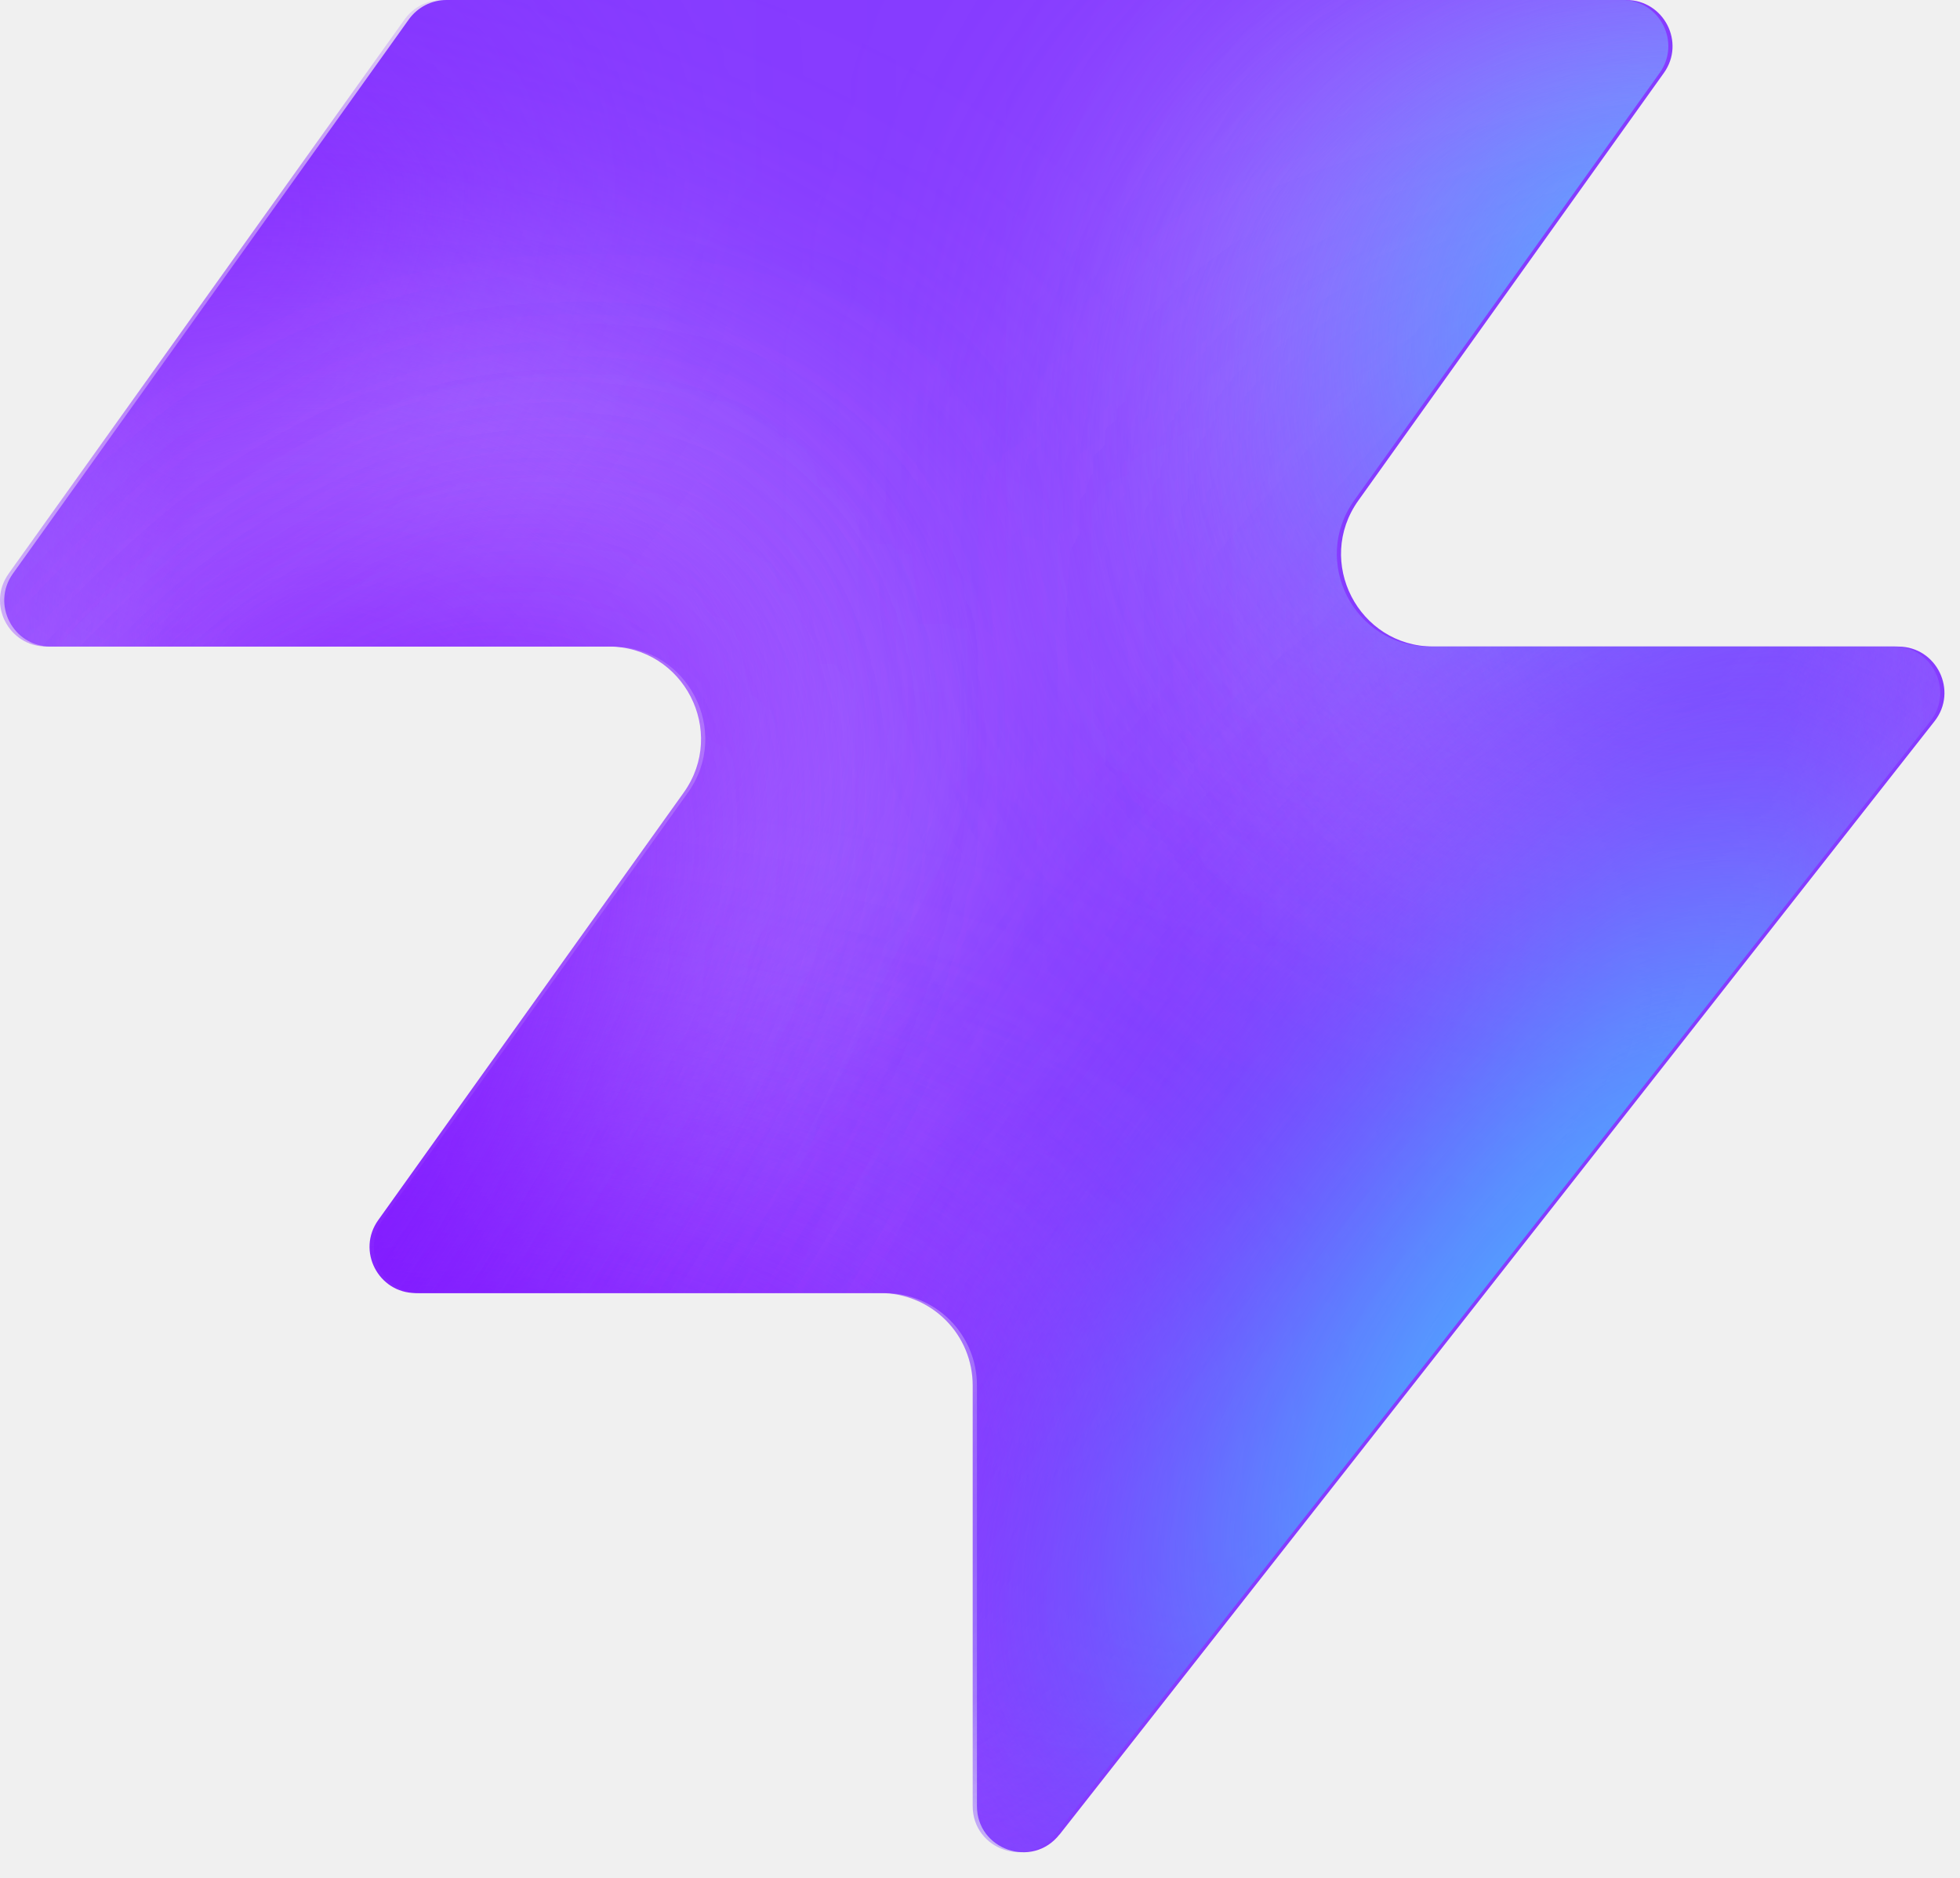
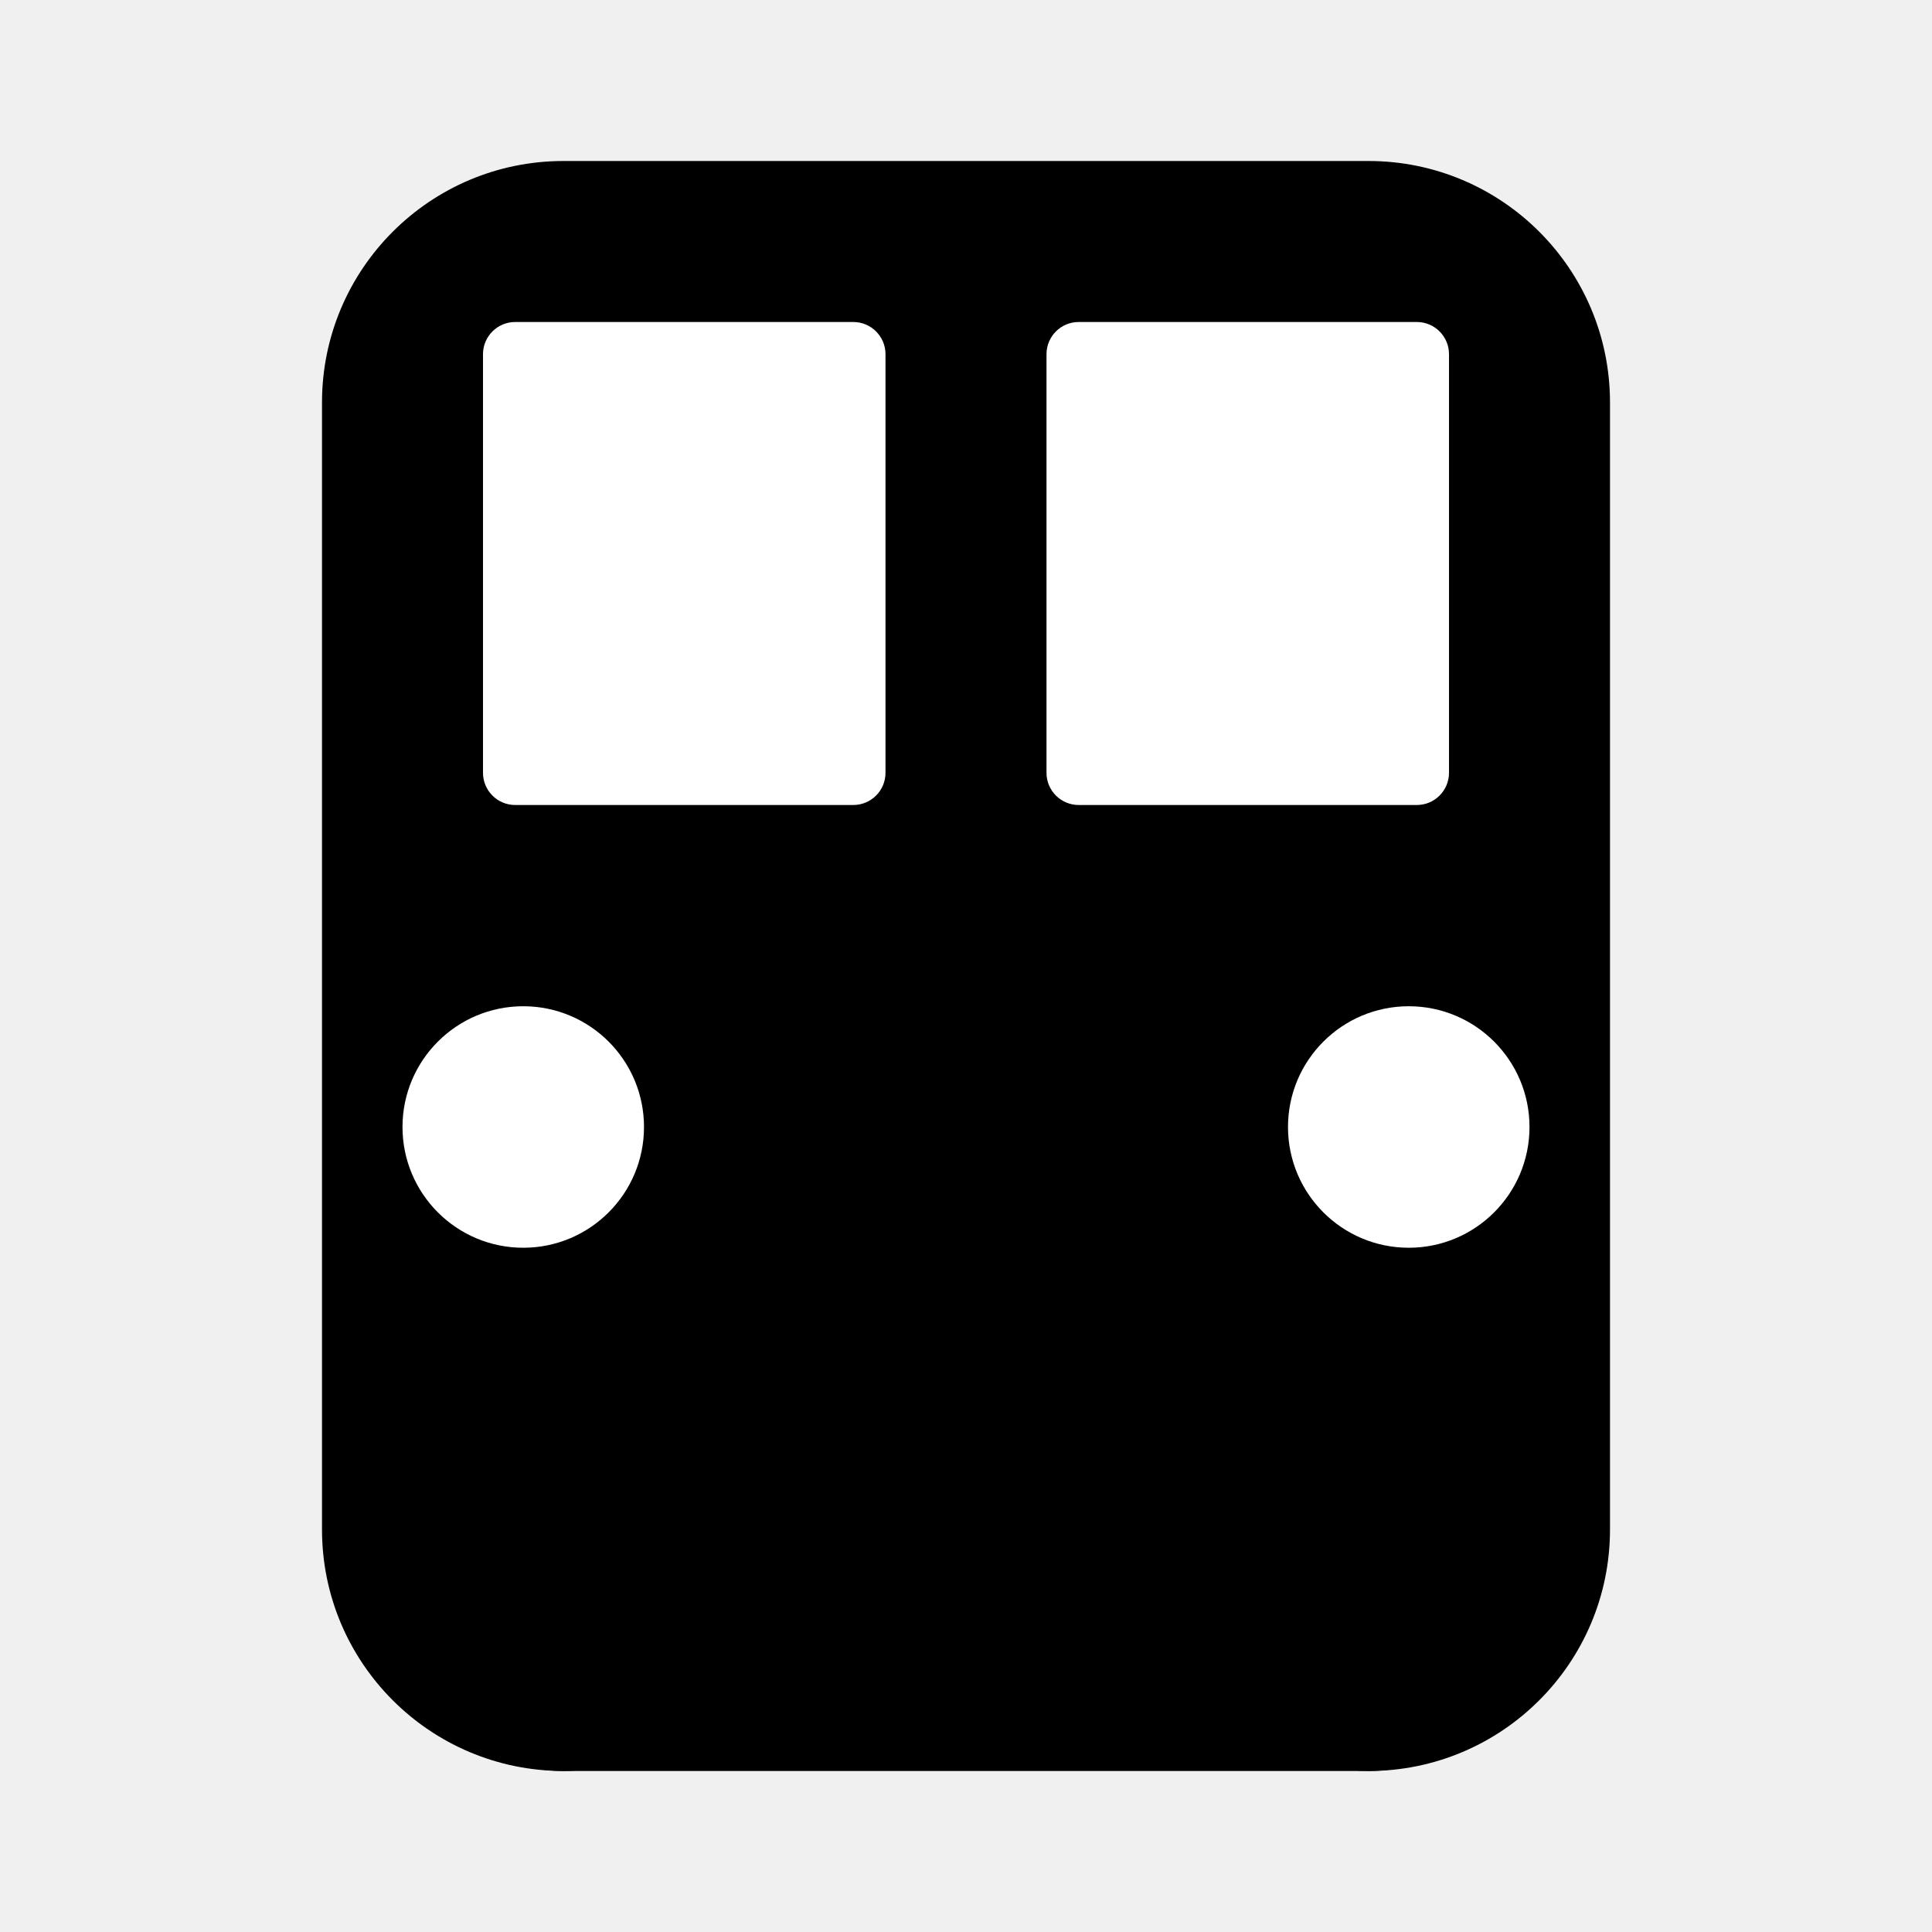
- <svg xmlns="http://www.w3.org/2000/svg" width="48" height="46" fill="none" viewBox="0 0 48 46">
-   <path fill="#863bff" d="M25.946 44.938c-.664.845-2.021.375-2.021-.698V33.937a2.26 2.26 0 0 0-2.262-2.262H10.287c-.92 0-1.456-1.04-.92-1.788l7.48-10.471c1.07-1.497 0-3.578-1.842-3.578H1.237c-.92 0-1.456-1.04-.92-1.788L10.013.474c.214-.297.556-.474.92-.474h28.894c.92 0 1.456 1.04.92 1.788l-7.48 10.471c-1.07 1.498 0 3.579 1.842 3.579h11.377c.943 0 1.473 1.088.89 1.83L25.947 44.94z" style="fill:#863bff;fill:color(display-p3 .525 .23 1);fill-opacity:1" />
-   <mask id="a" width="48" height="46" x="0" y="0" maskUnits="userSpaceOnUse" style="mask-type:alpha">
-     <path fill="#000" d="M25.842 44.938c-.664.844-2.021.375-2.021-.698V33.937a2.26 2.26 0 0 0-2.262-2.262H10.183c-.92 0-1.456-1.04-.92-1.788l7.48-10.471c1.07-1.498 0-3.579-1.842-3.579H1.133c-.92 0-1.456-1.04-.92-1.787L9.91.473c.214-.297.556-.474.92-.474h28.894c.92 0 1.456 1.04.92 1.788l-7.48 10.471c-1.07 1.498 0 3.578 1.842 3.578h11.377c.943 0 1.473 1.088.89 1.832L25.843 44.94z" style="fill:#000;fill-opacity:1" />
-   </mask>
-   <g mask="url(#a)">
-     <g filter="url(#b)">
-       <ellipse cx="5.508" cy="14.704" fill="#ede6ff" rx="5.508" ry="14.704" style="fill:#ede6ff;fill:color(display-p3 .927 .903 1);fill-opacity:1" transform="matrix(.00324 1 1 -.00324 -4.47 31.516)" />
-     </g>
-     <g filter="url(#c)">
-       <ellipse cx="10.399" cy="29.851" fill="#ede6ff" rx="10.399" ry="29.851" style="fill:#ede6ff;fill:color(display-p3 .927 .903 1);fill-opacity:1" transform="matrix(.00324 1 1 -.00324 -39.328 7.883)" />
-     </g>
-     <g filter="url(#d)">
-       <ellipse cx="5.508" cy="30.487" fill="#7e14ff" rx="5.508" ry="30.487" style="fill:#7e14ff;fill:color(display-p3 .492 .077 1);fill-opacity:1" transform="rotate(89.814 -25.913 -14.639)scale(1 -1)" />
-     </g>
-     <g filter="url(#e)">
-       <ellipse cx="5.508" cy="30.599" fill="#7e14ff" rx="5.508" ry="30.599" style="fill:#7e14ff;fill:color(display-p3 .492 .077 1);fill-opacity:1" transform="rotate(89.814 -32.644 -3.334)scale(1 -1)" />
-     </g>
-     <g filter="url(#f)">
-       <ellipse cx="5.508" cy="30.599" fill="#7e14ff" rx="5.508" ry="30.599" style="fill:#7e14ff;fill:color(display-p3 .492 .077 1);fill-opacity:1" transform="matrix(.00324 1 1 -.00324 -34.34 30.47)" />
-     </g>
-     <g filter="url(#g)">
-       <ellipse cx="14.072" cy="22.078" fill="#ede6ff" rx="14.072" ry="22.078" style="fill:#ede6ff;fill:color(display-p3 .927 .903 1);fill-opacity:1" transform="rotate(93.35 24.506 48.493)scale(-1 1)" />
-     </g>
-     <g filter="url(#h)">
-       <ellipse cx="3.47" cy="21.501" fill="#7e14ff" rx="3.47" ry="21.501" style="fill:#7e14ff;fill:color(display-p3 .492 .077 1);fill-opacity:1" transform="rotate(89.009 28.708 47.59)scale(-1 1)" />
-     </g>
-     <g filter="url(#i)">
-       <ellipse cx="3.47" cy="21.501" fill="#7e14ff" rx="3.47" ry="21.501" style="fill:#7e14ff;fill:color(display-p3 .492 .077 1);fill-opacity:1" transform="rotate(89.009 28.708 47.59)scale(-1 1)" />
-     </g>
-     <g filter="url(#j)">
-       <ellipse cx=".387" cy="8.972" fill="#7e14ff" rx="4.407" ry="29.108" style="fill:#7e14ff;fill:color(display-p3 .492 .077 1);fill-opacity:1" transform="rotate(39.51 .387 8.972)" />
-     </g>
-     <g filter="url(#k)">
-       <ellipse cx="47.523" cy="-6.092" fill="#7e14ff" rx="4.407" ry="29.108" style="fill:#7e14ff;fill:color(display-p3 .492 .077 1);fill-opacity:1" transform="rotate(37.892 47.523 -6.092)" />
-     </g>
-     <g filter="url(#l)">
-       <ellipse cx="41.412" cy="6.333" fill="#47bfff" rx="5.971" ry="9.665" style="fill:#47bfff;fill:color(display-p3 .28 .748 1);fill-opacity:1" transform="rotate(37.892 41.412 6.333)" />
-     </g>
-     <g filter="url(#m)">
-       <ellipse cx="-1.879" cy="38.332" fill="#7e14ff" rx="4.407" ry="29.108" style="fill:#7e14ff;fill:color(display-p3 .492 .077 1);fill-opacity:1" transform="rotate(37.892 -1.88 38.332)" />
-     </g>
-     <g filter="url(#n)">
-       <ellipse cx="-1.879" cy="38.332" fill="#7e14ff" rx="4.407" ry="29.108" style="fill:#7e14ff;fill:color(display-p3 .492 .077 1);fill-opacity:1" transform="rotate(37.892 -1.88 38.332)" />
-     </g>
-     <g filter="url(#o)">
-       <ellipse cx="35.651" cy="29.907" fill="#7e14ff" rx="4.407" ry="29.108" style="fill:#7e14ff;fill:color(display-p3 .492 .077 1);fill-opacity:1" transform="rotate(37.892 35.651 29.907)" />
-     </g>
-     <g filter="url(#p)">
-       <ellipse cx="38.418" cy="32.4" fill="#47bfff" rx="5.971" ry="15.297" style="fill:#47bfff;fill:color(display-p3 .28 .748 1);fill-opacity:1" transform="rotate(37.892 38.418 32.4)" />
-     </g>
-   </g>
-   <defs>
-     <filter id="b" width="60.045" height="41.654" x="-19.77" y="16.149" color-interpolation-filters="sRGB" filterUnits="userSpaceOnUse">
-       <feFlood flood-opacity="0" result="BackgroundImageFix" />
-       <feBlend in="SourceGraphic" in2="BackgroundImageFix" result="shape" />
-       <feGaussianBlur result="effect1_foregroundBlur_2002_17158" stdDeviation="7.659" />
-     </filter>
-     <filter id="c" width="90.34" height="51.437" x="-54.613" y="-7.533" color-interpolation-filters="sRGB" filterUnits="userSpaceOnUse">
-       <feFlood flood-opacity="0" result="BackgroundImageFix" />
-       <feBlend in="SourceGraphic" in2="BackgroundImageFix" result="shape" />
-       <feGaussianBlur result="effect1_foregroundBlur_2002_17158" stdDeviation="7.659" />
-     </filter>
-     <filter id="d" width="79.355" height="29.4" x="-49.64" y="2.03" color-interpolation-filters="sRGB" filterUnits="userSpaceOnUse">
-       <feFlood flood-opacity="0" result="BackgroundImageFix" />
-       <feBlend in="SourceGraphic" in2="BackgroundImageFix" result="shape" />
-       <feGaussianBlur result="effect1_foregroundBlur_2002_17158" stdDeviation="4.596" />
-     </filter>
-     <filter id="e" width="79.579" height="29.4" x="-45.045" y="20.029" color-interpolation-filters="sRGB" filterUnits="userSpaceOnUse">
-       <feFlood flood-opacity="0" result="BackgroundImageFix" />
-       <feBlend in="SourceGraphic" in2="BackgroundImageFix" result="shape" />
-       <feGaussianBlur result="effect1_foregroundBlur_2002_17158" stdDeviation="4.596" />
-     </filter>
-     <filter id="f" width="79.579" height="29.4" x="-43.513" y="21.178" color-interpolation-filters="sRGB" filterUnits="userSpaceOnUse">
-       <feFlood flood-opacity="0" result="BackgroundImageFix" />
-       <feBlend in="SourceGraphic" in2="BackgroundImageFix" result="shape" />
-       <feGaussianBlur result="effect1_foregroundBlur_2002_17158" stdDeviation="4.596" />
-     </filter>
-     <filter id="g" width="74.749" height="58.852" x="15.756" y="-17.901" color-interpolation-filters="sRGB" filterUnits="userSpaceOnUse">
-       <feFlood flood-opacity="0" result="BackgroundImageFix" />
-       <feBlend in="SourceGraphic" in2="BackgroundImageFix" result="shape" />
-       <feGaussianBlur result="effect1_foregroundBlur_2002_17158" stdDeviation="7.659" />
-     </filter>
-     <filter id="h" width="61.377" height="25.362" x="23.548" y="2.284" color-interpolation-filters="sRGB" filterUnits="userSpaceOnUse">
-       <feFlood flood-opacity="0" result="BackgroundImageFix" />
-       <feBlend in="SourceGraphic" in2="BackgroundImageFix" result="shape" />
-       <feGaussianBlur result="effect1_foregroundBlur_2002_17158" stdDeviation="4.596" />
-     </filter>
-     <filter id="i" width="61.377" height="25.362" x="23.548" y="2.284" color-interpolation-filters="sRGB" filterUnits="userSpaceOnUse">
-       <feFlood flood-opacity="0" result="BackgroundImageFix" />
-       <feBlend in="SourceGraphic" in2="BackgroundImageFix" result="shape" />
-       <feGaussianBlur result="effect1_foregroundBlur_2002_17158" stdDeviation="4.596" />
-     </filter>
-     <filter id="j" width="56.045" height="63.649" x="-27.636" y="-22.853" color-interpolation-filters="sRGB" filterUnits="userSpaceOnUse">
-       <feFlood flood-opacity="0" result="BackgroundImageFix" />
-       <feBlend in="SourceGraphic" in2="BackgroundImageFix" result="shape" />
-       <feGaussianBlur result="effect1_foregroundBlur_2002_17158" stdDeviation="4.596" />
-     </filter>
-     <filter id="k" width="54.814" height="64.646" x="20.116" y="-38.415" color-interpolation-filters="sRGB" filterUnits="userSpaceOnUse">
-       <feFlood flood-opacity="0" result="BackgroundImageFix" />
-       <feBlend in="SourceGraphic" in2="BackgroundImageFix" result="shape" />
-       <feGaussianBlur result="effect1_foregroundBlur_2002_17158" stdDeviation="4.596" />
-     </filter>
-     <filter id="l" width="33.541" height="35.313" x="24.641" y="-11.323" color-interpolation-filters="sRGB" filterUnits="userSpaceOnUse">
-       <feFlood flood-opacity="0" result="BackgroundImageFix" />
-       <feBlend in="SourceGraphic" in2="BackgroundImageFix" result="shape" />
-       <feGaussianBlur result="effect1_foregroundBlur_2002_17158" stdDeviation="4.596" />
-     </filter>
-     <filter id="m" width="54.814" height="64.646" x="-29.286" y="6.009" color-interpolation-filters="sRGB" filterUnits="userSpaceOnUse">
-       <feFlood flood-opacity="0" result="BackgroundImageFix" />
-       <feBlend in="SourceGraphic" in2="BackgroundImageFix" result="shape" />
-       <feGaussianBlur result="effect1_foregroundBlur_2002_17158" stdDeviation="4.596" />
-     </filter>
-     <filter id="n" width="54.814" height="64.646" x="-29.286" y="6.009" color-interpolation-filters="sRGB" filterUnits="userSpaceOnUse">
-       <feFlood flood-opacity="0" result="BackgroundImageFix" />
-       <feBlend in="SourceGraphic" in2="BackgroundImageFix" result="shape" />
-       <feGaussianBlur result="effect1_foregroundBlur_2002_17158" stdDeviation="4.596" />
-     </filter>
-     <filter id="o" width="54.814" height="64.646" x="8.244" y="-2.416" color-interpolation-filters="sRGB" filterUnits="userSpaceOnUse">
-       <feFlood flood-opacity="0" result="BackgroundImageFix" />
-       <feBlend in="SourceGraphic" in2="BackgroundImageFix" result="shape" />
-       <feGaussianBlur result="effect1_foregroundBlur_2002_17158" stdDeviation="4.596" />
-     </filter>
-     <filter id="p" width="39.409" height="43.623" x="18.713" y="10.588" color-interpolation-filters="sRGB" filterUnits="userSpaceOnUse">
-       <feFlood flood-opacity="0" result="BackgroundImageFix" />
-       <feBlend in="SourceGraphic" in2="BackgroundImageFix" result="shape" />
-       <feGaussianBlur result="effect1_foregroundBlur_2002_17158" stdDeviation="4.596" />
-     </filter>
-   </defs>
+ <svg xmlns="http://www.w3.org/2000/svg" viewBox="0 0 24 24" width="128" height="128">
+   <rect x="4" y="2" width="16" height="20" rx="3" fill="#000000" />
+   <rect x="6" y="4" width="5" height="6" rx="0.4" fill="#ffffff" />
+   <rect x="13" y="4" width="5" height="6" rx="0.4" fill="#ffffff" />
+   <circle cx="6.5" cy="14" r="1.5" fill="#ffffff" />
+   <circle cx="17.5" cy="14" r="1.5" fill="#ffffff" />
+   <circle cx="7" cy="20" r="2" fill="#000000" />
+   <circle cx="17" cy="20" r="2" fill="#000000" />
</svg>
